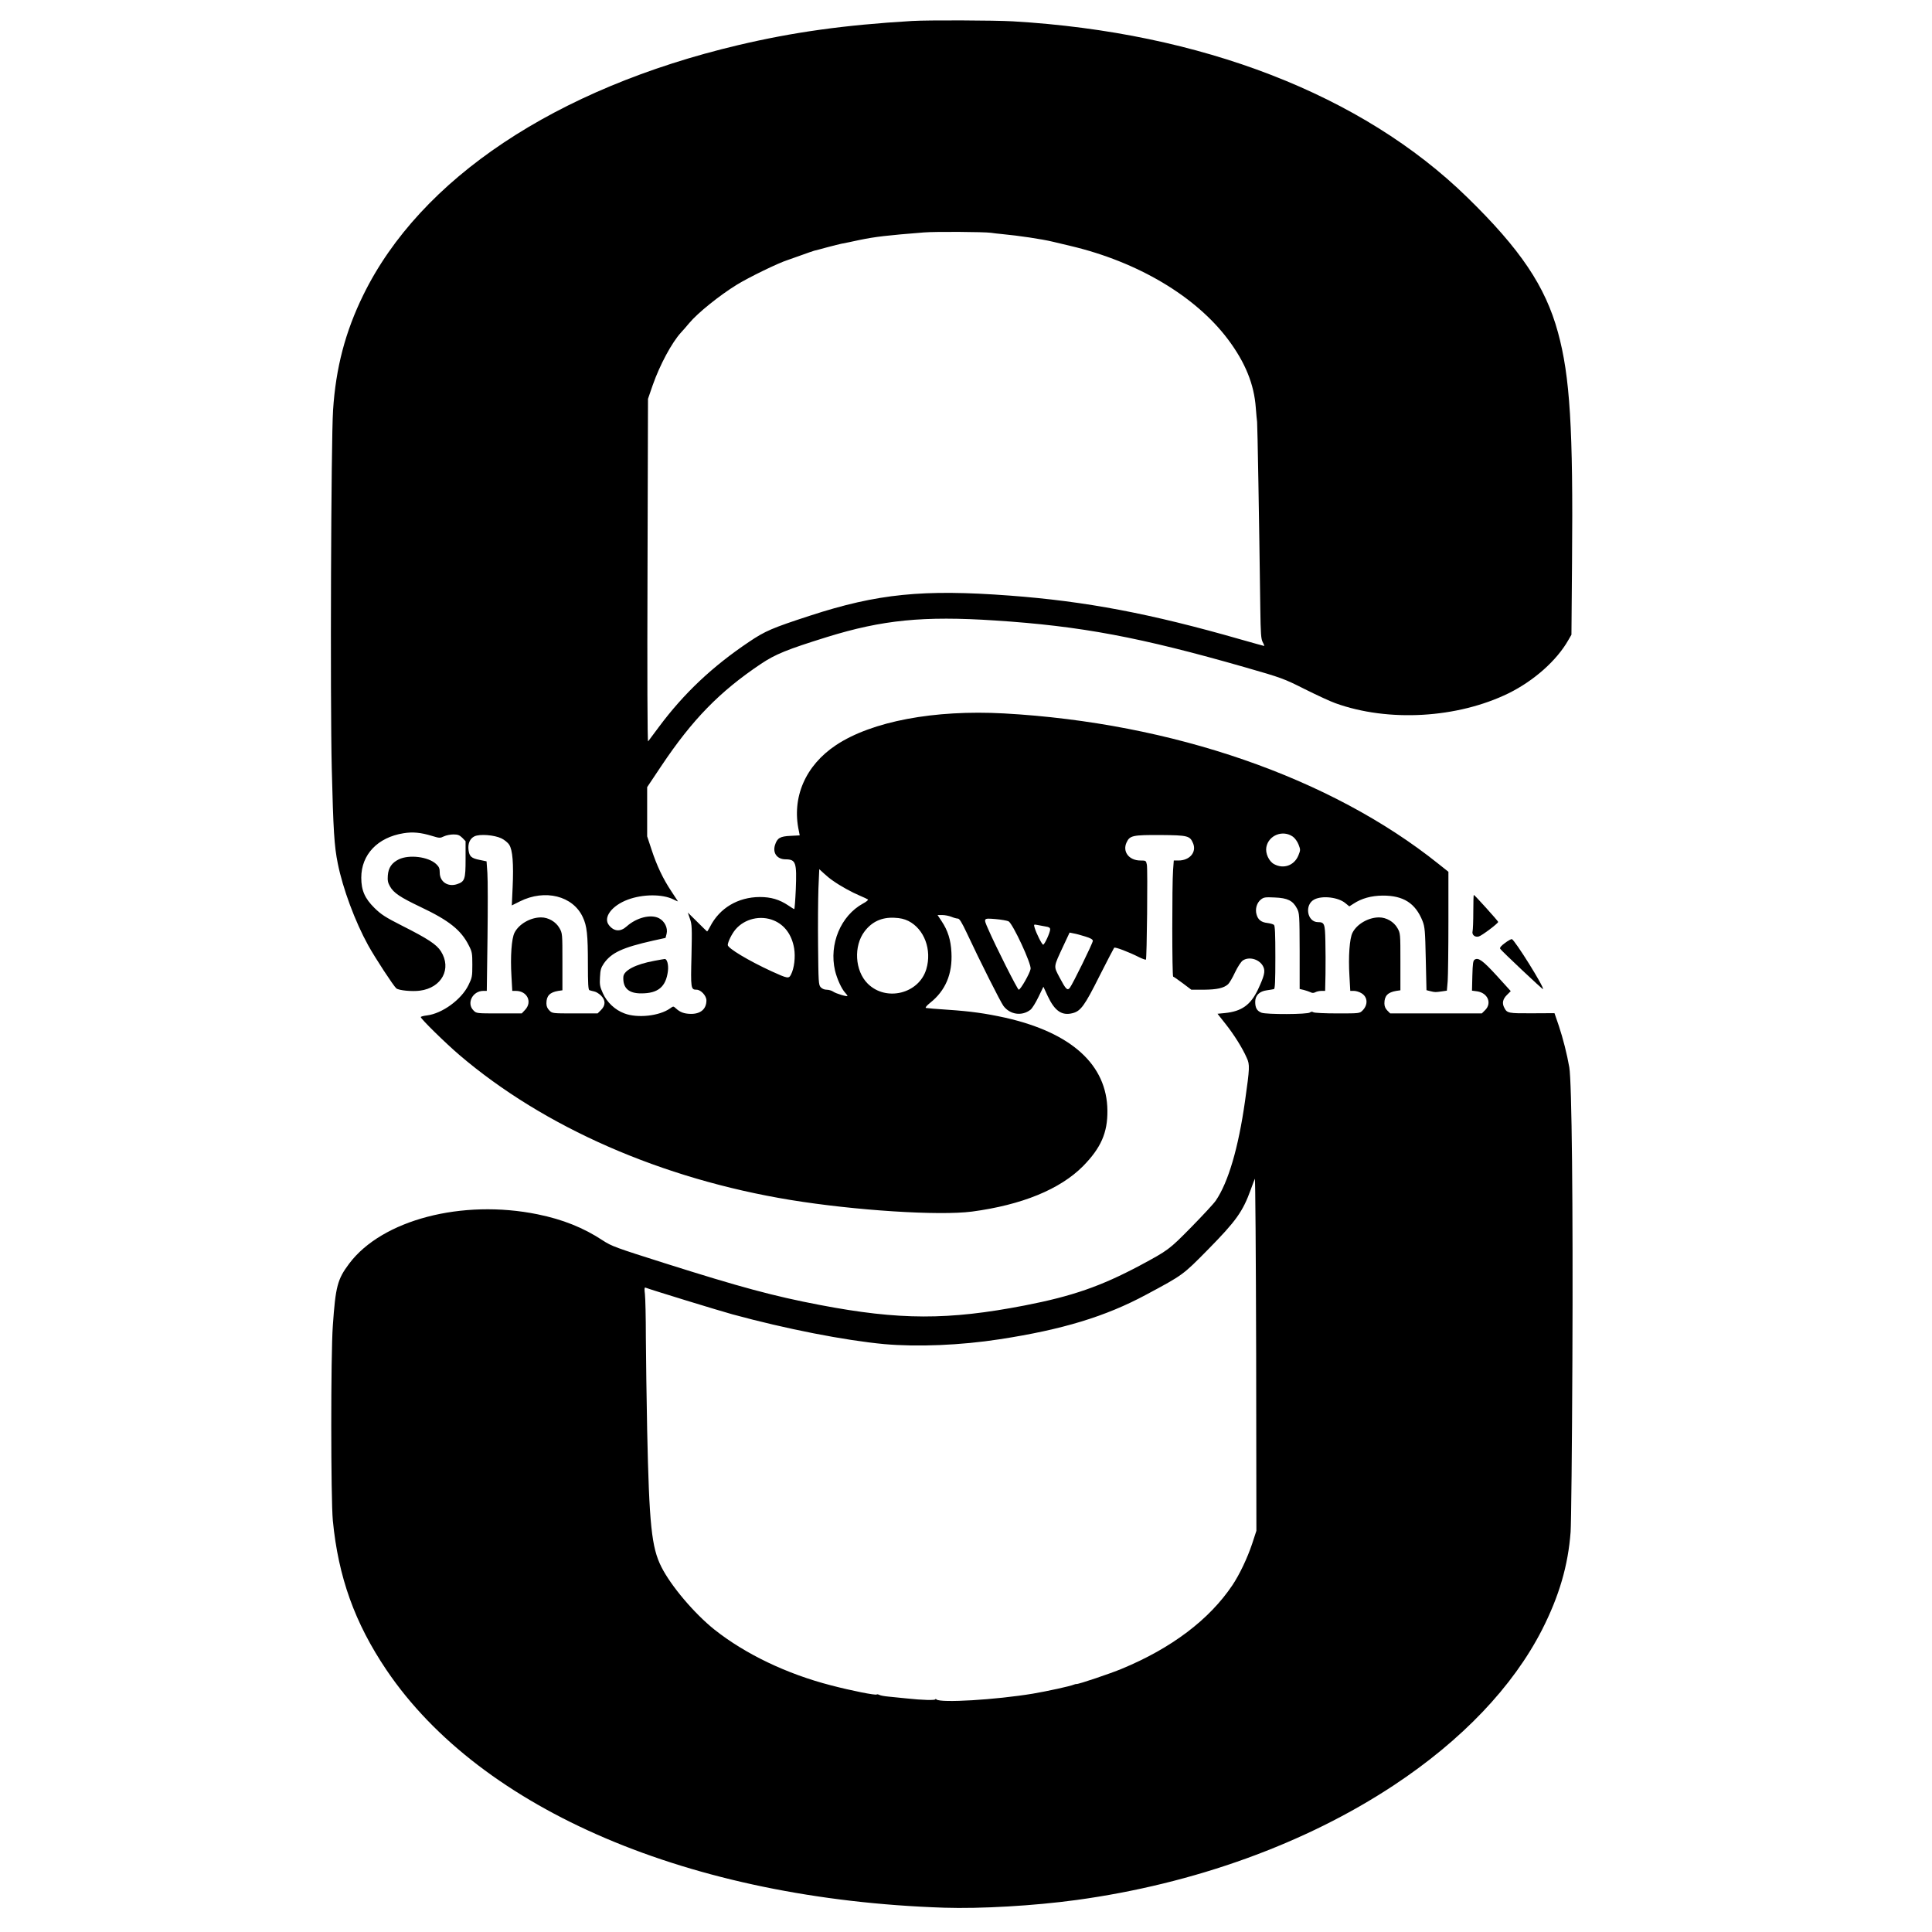
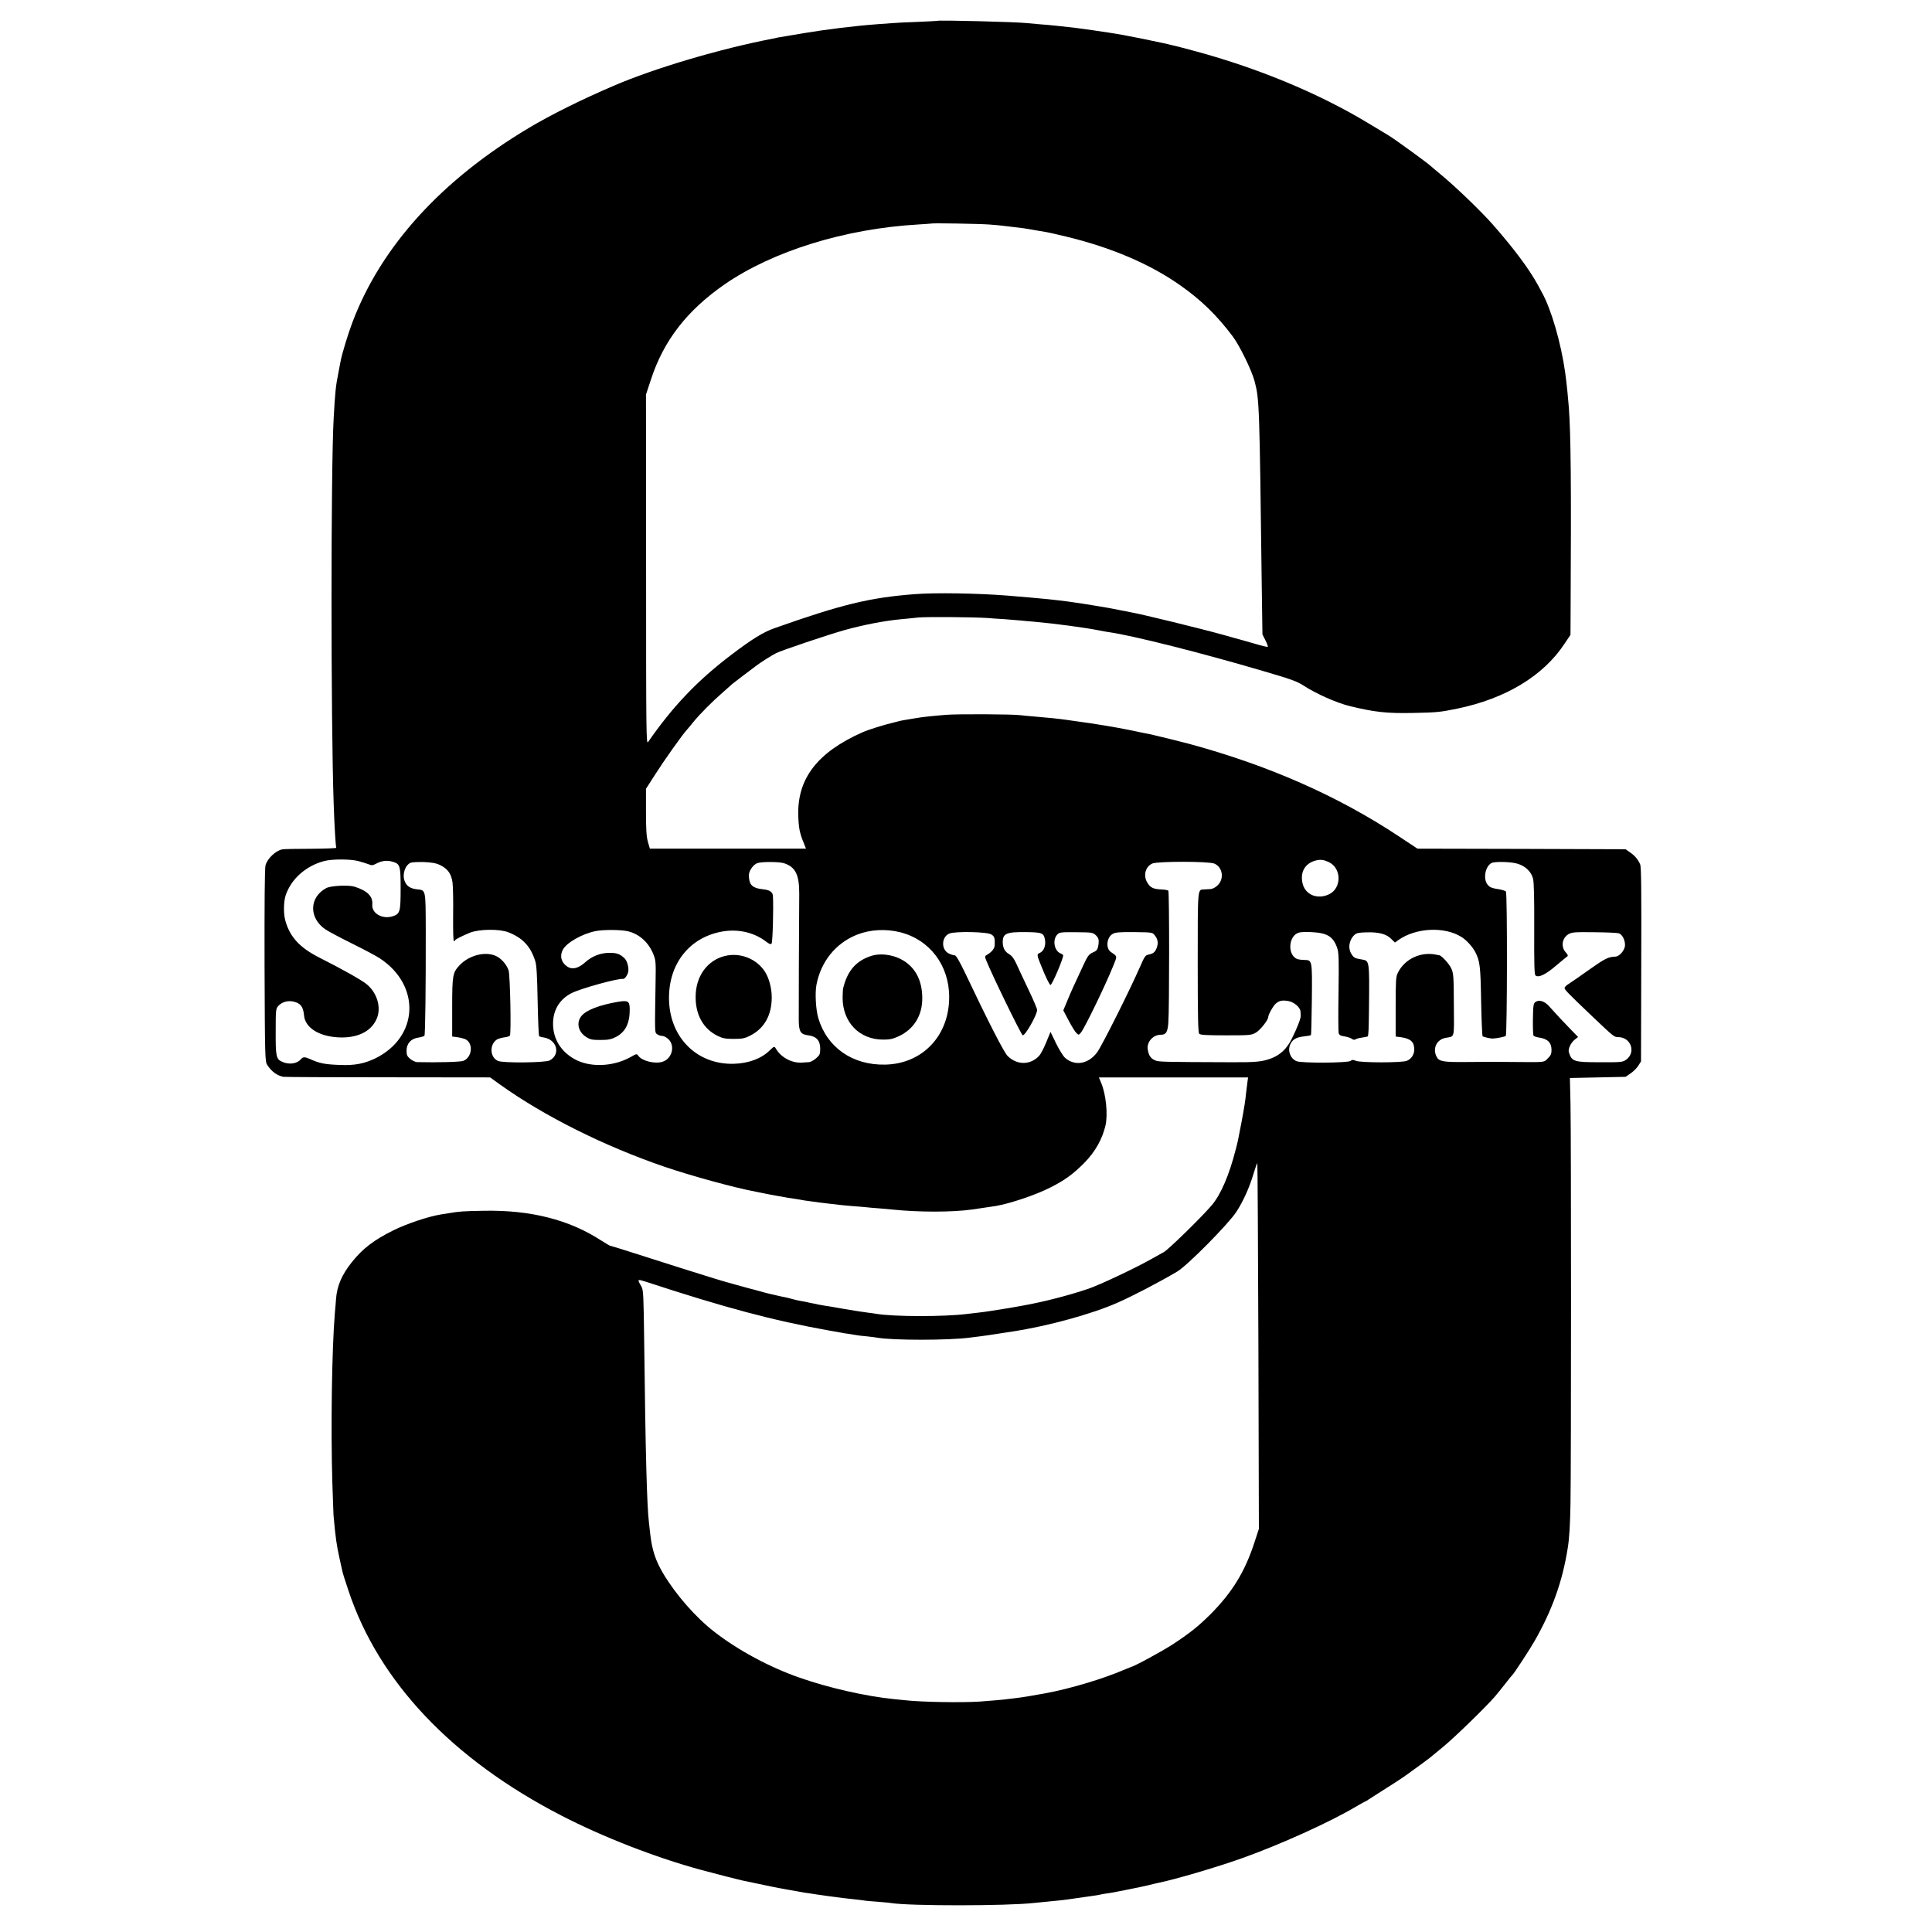
<svg xmlns="http://www.w3.org/2000/svg" version="1.0" width="1630pt" height="1630pt" viewBox="0 0 1630 1630" preserveAspectRatio="xMidYMid meet">
  <g transform="translate(0,1630) scale(0.1,-0.1)" fill="#000000" stroke="none">
-     <path d="M7695 16123 c-572 -34 -1002 -94 -1468 -204 -1538 -364 -2682 -1127 -3162 -2108 -152 -310 -232 -615 -255 -972 -17 -260 -25 -2438 -11 -3020 13 -528 21 -658 51 -805 42 -210 146 -490 256 -689 59 -107 215 -345 238 -364 21 -17 132 -28 199 -19 184 24 270 185 177 332 -37 58 -110 106 -330 217 -140 71 -175 94 -231 149 -81 80 -111 148 -111 255 0 195 138 340 356 375 79 13 146 6 239 -22 65 -20 70 -20 103 -4 19 9 55 16 80 16 37 0 51 -6 74 -28 l28 -29 0 -151 c0 -170 -6 -190 -73 -212 -77 -25 -145 21 -145 98 0 36 -6 49 -30 72 -66 62 -227 82 -315 40 -59 -29 -88 -70 -93 -136 -3 -41 0 -61 18 -92 31 -55 84 -91 258 -174 241 -114 342 -195 407 -324 28 -54 30 -67 30 -164 0 -99 -2 -109 -33 -172 -60 -122 -221 -239 -350 -255 -29 -3 -52 -10 -52 -14 0 -15 208 -219 325 -319 715 -611 1708 -1046 2795 -1224 547 -89 1252 -134 1530 -98 421 56 744 188 938 384 150 153 207 281 205 468 -3 386 -303 658 -863 784 -164 36 -290 54 -485 67 -93 6 -176 13 -183 15 -8 2 6 20 35 43 130 103 190 244 180 426 -5 104 -30 184 -82 262 l-35 53 40 0 c22 0 57 -7 77 -15 19 -8 44 -15 54 -15 14 0 33 -31 76 -122 110 -236 285 -583 309 -615 56 -74 156 -88 228 -32 14 11 44 59 67 107 l42 87 37 -80 c59 -125 119 -166 209 -143 69 17 103 65 227 313 64 126 120 234 124 239 8 8 120 -34 213 -81 27 -13 52 -22 55 -19 8 9 16 758 8 800 -7 35 -8 36 -54 36 -97 0 -154 75 -117 153 27 58 52 63 287 62 230 -2 247 -6 274 -70 31 -75 -29 -145 -124 -145 l-39 0 -6 -82 c-9 -117 -9 -898 1 -898 4 0 40 -25 80 -55 l73 -55 107 0 c111 1 167 14 203 46 11 10 38 55 59 101 24 49 50 89 66 100 57 37 147 7 174 -57 16 -37 5 -78 -47 -189 -62 -130 -138 -184 -279 -198 l-62 -6 68 -86 c72 -91 143 -204 179 -287 26 -57 25 -81 -15 -364 -56 -395 -141 -685 -247 -840 -17 -25 -110 -125 -207 -224 -186 -189 -193 -194 -433 -323 -329 -175 -570 -259 -972 -337 -645 -125 -1057 -124 -1727 4 -393 75 -673 151 -1308 352 -417 132 -450 144 -525 193 -162 107 -338 177 -549 220 -637 130 -1313 -47 -1590 -416 -99 -132 -115 -192 -138 -524 -18 -249 -17 -1461 0 -1643 46 -477 185 -865 453 -1262 799 -1182 2562 -1934 4704 -2005 306 -10 758 16 1117 65 994 136 1931 475 2676 967 575 380 1006 832 1252 1313 145 285 220 543 241 825 5 71 12 720 15 1440 6 1315 -5 2357 -26 2480 -20 114 -52 240 -88 349 l-37 108 -190 -1 c-199 -1 -210 1 -233 46 -21 38 -14 73 21 108 l33 33 -117 129 c-119 130 -156 156 -187 137 -14 -9 -17 -31 -20 -136 l-3 -126 45 -6 c88 -14 124 -99 67 -157 l-29 -29 -387 0 -386 0 -25 25 c-16 17 -24 35 -24 60 0 63 28 93 100 105 l35 5 0 240 c0 237 0 241 -25 285 -30 53 -93 90 -155 90 -90 0 -187 -56 -224 -129 -25 -48 -36 -201 -26 -365 l7 -126 32 0 c17 0 46 -9 63 -20 53 -32 56 -98 8 -146 -24 -24 -27 -24 -212 -24 -103 0 -195 4 -203 10 -9 6 -19 5 -28 -2 -19 -17 -367 -18 -409 -2 -38 15 -53 40 -53 92 0 54 36 89 98 97 26 4 53 8 60 10 9 3 12 66 12 268 0 200 -3 267 -12 274 -7 6 -32 13 -56 16 -52 6 -79 28 -91 73 -13 46 3 98 37 125 24 19 37 21 117 17 108 -4 153 -27 187 -92 21 -40 22 -52 23 -360 l0 -320 35 -8 c19 -5 45 -14 56 -19 15 -8 27 -8 42 0 11 6 34 11 51 11 l31 0 3 143 c1 78 1 203 -1 277 -3 147 -8 160 -62 160 -93 0 -117 149 -30 192 68 34 202 18 261 -32 l33 -27 36 23 c67 44 148 67 245 68 175 1 277 -64 337 -215 19 -49 22 -81 27 -319 l6 -264 35 -9 c39 -9 39 -9 96 -1 l41 6 7 81 c3 45 6 271 6 502 l0 420 -83 66 c-910 729 -2246 1191 -3667 1270 -589 32 -1114 -67 -1416 -267 -259 -172 -376 -442 -314 -725 l7 -37 -77 -4 c-89 -4 -113 -18 -132 -79 -20 -67 19 -119 90 -119 87 -1 95 -26 86 -254 -4 -91 -10 -166 -13 -166 -3 0 -26 14 -49 30 -76 51 -147 72 -242 72 -184 -1 -339 -93 -419 -250 -12 -24 -24 -42 -26 -40 -2 1 -40 38 -83 81 l-79 78 18 -53 c17 -48 18 -75 13 -310 -7 -277 -6 -288 43 -288 36 0 83 -51 83 -90 0 -74 -50 -116 -135 -114 -54 2 -86 13 -122 46 -22 20 -22 20 -50 0 -90 -64 -275 -84 -385 -42 -79 29 -148 94 -182 171 -24 53 -28 71 -24 134 3 62 8 80 33 117 64 91 158 134 415 192 l105 23 9 35 c12 48 -16 106 -64 131 -69 36 -189 6 -273 -69 -52 -47 -106 -44 -149 10 -52 64 22 165 159 216 126 47 291 48 384 2 21 -11 39 -18 39 -17 0 1 -25 39 -55 84 -71 106 -124 218 -169 356 l-36 109 0 207 0 208 119 178 c263 393 492 628 841 862 123 82 219 121 556 226 468 145 814 180 1420 140 724 -47 1223 -141 2109 -395 310 -89 326 -95 505 -185 102 -51 217 -104 257 -118 447 -161 1029 -127 1461 84 214 106 406 276 504 449 l26 45 5 615 c10 1122 -17 1566 -119 1937 -106 388 -316 700 -765 1138 -886 866 -2245 1392 -3833 1485 -158 9 -718 11 -851 3z m665 -1787 c19 -3 62 -8 95 -11 138 -13 336 -42 430 -65 22 -5 88 -21 147 -35 567 -134 1055 -424 1329 -789 145 -194 220 -378 234 -577 4 -52 9 -105 11 -119 3 -22 17 -800 27 -1575 3 -212 6 -255 20 -282 10 -18 15 -33 13 -33 -3 0 -92 25 -198 55 -763 219 -1307 322 -1948 370 -732 55 -1118 16 -1685 -169 -320 -104 -380 -130 -515 -221 -310 -208 -549 -434 -758 -714 -47 -64 -90 -120 -94 -126 -6 -6 -8 575 -5 1440 l4 1450 40 116 c60 171 161 359 239 444 11 11 41 46 68 78 72 87 257 235 401 324 104 64 353 185 430 209 6 2 55 20 110 39 55 20 107 38 115 40 8 2 58 14 110 29 52 14 106 27 120 30 23 4 87 17 150 31 136 28 231 39 545 64 97 8 507 5 565 -3z m2548 -5095 c17 -12 38 -41 48 -67 17 -44 16 -47 -2 -92 -35 -84 -124 -116 -204 -73 -44 23 -76 92 -66 144 19 101 140 148 224 88z m-6678 -14 c25 -12 55 -36 66 -54 29 -43 38 -161 29 -359 l-7 -153 68 34 c212 106 448 47 531 -133 35 -74 43 -147 43 -395 0 -165 3 -219 13 -221 6 -3 25 -7 41 -11 16 -3 41 -19 57 -35 39 -39 39 -82 0 -121 l-29 -29 -192 0 c-189 0 -191 0 -215 25 -17 17 -25 35 -25 60 0 63 28 93 100 105 l35 5 0 240 c0 237 0 241 -25 285 -30 53 -93 90 -155 90 -90 0 -187 -56 -224 -129 -25 -48 -36 -201 -26 -365 l7 -126 30 0 c95 0 141 -92 79 -159 l-29 -31 -191 0 c-190 0 -192 0 -216 25 -61 60 -8 165 83 165 l29 0 6 448 c3 246 3 492 -1 546 l-7 99 -58 12 c-70 14 -87 29 -94 83 -7 54 11 97 50 116 44 21 166 12 227 -17z m2798 -358 c62 -44 158 -97 227 -126 33 -14 63 -28 68 -32 4 -4 -15 -20 -42 -34 -188 -103 -288 -343 -236 -566 17 -70 55 -154 86 -187 10 -11 19 -23 19 -26 0 -10 -97 19 -121 36 -13 9 -38 16 -55 16 -19 0 -38 8 -50 21 -18 20 -19 43 -22 348 -2 179 0 398 3 487 l7 161 37 -34 c20 -19 55 -48 79 -64z m-499 -335 c91 -38 152 -121 171 -235 12 -73 1 -169 -27 -222 -18 -35 -27 -34 -165 29 -193 89 -368 194 -368 221 1 27 34 94 65 131 77 91 212 123 324 76z m1135 -4 c134 -68 200 -243 151 -407 -62 -207 -339 -276 -494 -122 -109 108 -121 318 -26 442 62 81 144 119 250 114 50 -2 84 -10 119 -27z m845 -3 c35 -18 195 -361 186 -402 -7 -39 -85 -175 -100 -175 -10 0 -193 362 -259 514 -40 91 -40 90 62 82 48 -4 98 -13 111 -19z m314 -44 c27 -4 37 -10 37 -24 0 -26 -47 -129 -59 -129 -10 0 -58 95 -72 143 -8 29 -8 29 24 23 18 -4 49 -9 70 -13z m333 -84 c46 -14 64 -25 64 -37 0 -19 -170 -365 -194 -396 -21 -26 -33 -14 -87 88 -51 98 -53 82 34 269 l51 109 34 -7 c19 -3 63 -15 98 -26z m1408 -5124 c-41 -122 -106 -259 -167 -350 -194 -289 -512 -530 -932 -704 -95 -40 -369 -132 -383 -129 -4 1 -14 -2 -22 -5 -29 -13 -227 -56 -345 -76 -314 -52 -781 -80 -814 -49 -8 7 -11 8 -8 3 6 -12 -113 -9 -248 6 -49 5 -117 12 -149 15 -33 3 -67 9 -76 14 -10 5 -20 7 -23 4 -8 -9 -214 32 -386 77 -373 96 -723 264 -983 470 -169 135 -367 368 -448 529 -83 164 -103 356 -120 1155 -5 259 -10 610 -11 780 0 171 -4 336 -8 368 -5 39 -4 56 3 54 52 -20 623 -195 736 -226 451 -123 947 -220 1280 -251 280 -25 646 -10 975 41 528 81 893 192 1235 376 312 167 310 166 521 380 238 242 294 320 362 508 14 39 29 79 34 90 4 11 9 -653 11 -1475 l2 -1495 -36 -110z" />
-     <path d="M12430 8608 c0 -79 -3 -152 -6 -164 -8 -30 19 -54 52 -45 25 6 163 110 164 123 0 7 -199 228 -206 228 -2 0 -4 -64 -4 -142z" />
-     <path d="M12697 8344 c-33 -24 -45 -39 -40 -49 11 -18 357 -344 361 -340 13 13 -238 415 -263 422 -5 1 -32 -13 -58 -33z" />
-     <path d="M5522 8194 c-159 -29 -260 -81 -263 -136 -5 -94 45 -140 152 -139 141 0 207 55 224 187 7 53 -7 105 -27 103 -7 -1 -46 -7 -86 -15z" />
+     <path d="M7907 16124 c-1 -1 -78 -5 -172 -9 -93 -3 -186 -8 -205 -10 -19 -1 -75 -6 -125 -9 -200 -15 -433 -44 -625 -76 -63 -11 -132 -22 -154 -26 -21 -3 -48 -8 -60 -10 -11 -3 -32 -7 -46 -10 -439 -84 -1001 -250 -1343 -398 -274 -117 -534 -247 -718 -357 -735 -439 -1242 -997 -1484 -1634 -39 -103 -88 -264 -101 -330 -2 -11 -10 -54 -18 -95 -24 -120 -28 -160 -41 -390 -24 -425 -24 -2553 0 -3247 6 -181 17 -367 22 -375 2 -5 -94 -8 -214 -9 -120 0 -228 -2 -241 -5 -56 -10 -127 -78 -142 -135 -7 -25 -9 -325 -8 -846 3 -784 4 -809 23 -838 37 -56 80 -88 135 -100 8 -2 404 -4 880 -4 l865 -1 85 -61 c372 -266 880 -520 1390 -694 224 -76 584 -175 765 -209 11 -2 70 -14 130 -26 61 -11 126 -23 145 -26 19 -2 58 -8 85 -13 28 -6 77 -13 110 -17 33 -4 62 -8 65 -9 3 0 37 -5 75 -9 39 -4 81 -9 95 -11 14 -2 61 -6 105 -10 44 -3 98 -8 120 -10 22 -3 74 -7 115 -10 41 -4 91 -8 110 -10 227 -23 504 -23 675 1 51 7 158 23 195 29 123 21 337 93 459 155 124 62 195 114 291 211 91 93 150 199 177 314 21 95 4 264 -37 360 l-19 45 629 0 630 0 -4 -27 c-2 -16 -7 -55 -11 -88 -10 -96 -15 -123 -40 -260 -32 -166 -30 -159 -50 -235 -54 -213 -126 -381 -203 -470 -87 -102 -367 -375 -402 -393 -19 -10 -62 -34 -95 -53 -126 -73 -444 -224 -545 -258 -167 -56 -371 -109 -545 -140 -103 -19 -145 -26 -180 -31 -22 -3 -65 -10 -95 -15 -30 -5 -80 -12 -110 -15 -30 -3 -73 -8 -95 -11 -195 -24 -615 -23 -759 1 -12 2 -43 7 -71 10 -27 3 -117 17 -200 31 -82 15 -160 28 -172 29 -12 2 -34 6 -50 9 -15 4 -39 9 -53 11 -14 3 -36 7 -50 11 -14 3 -38 7 -55 10 -16 3 -43 9 -60 14 -16 5 -41 11 -55 14 -14 2 -47 10 -75 16 -27 6 -58 13 -69 16 -10 2 -44 11 -75 20 -31 9 -63 17 -71 19 -8 2 -40 10 -70 19 -30 8 -66 18 -80 22 -63 16 -243 71 -440 134 -118 38 -301 96 -405 129 -105 34 -194 61 -198 61 -3 0 -38 21 -78 46 -268 174 -594 256 -984 249 -180 -3 -213 -6 -295 -20 -19 -3 -51 -8 -70 -11 -109 -18 -287 -78 -401 -134 -165 -82 -259 -154 -350 -268 -85 -106 -126 -201 -134 -312 -1 -14 -5 -68 -10 -120 -25 -303 -35 -965 -21 -1430 4 -129 9 -253 10 -275 17 -191 25 -247 52 -370 9 -38 18 -81 21 -95 2 -14 26 -91 54 -173 255 -766 875 -1420 1794 -1894 354 -183 803 -357 1180 -459 134 -36 321 -84 342 -88 16 -4 196 -41 248 -52 23 -5 107 -21 148 -28 15 -3 53 -10 85 -15 31 -6 73 -13 92 -15 19 -3 49 -7 65 -10 27 -4 147 -21 222 -30 16 -2 60 -7 98 -11 39 -4 78 -9 87 -11 9 -1 57 -6 105 -9 48 -4 99 -8 113 -11 157 -25 972 -25 1203 1 86 9 147 15 202 20 33 3 71 8 85 10 14 2 45 7 70 10 25 4 56 8 70 10 14 2 45 7 70 10 25 3 52 8 60 10 8 2 33 7 55 10 46 6 49 7 195 36 58 11 130 27 160 34 30 8 66 16 80 19 143 29 488 130 710 209 322 115 736 302 957 433 41 24 77 44 79 44 3 0 17 8 32 19 15 10 83 53 152 97 105 66 161 104 225 152 6 4 35 25 65 47 30 22 64 47 75 56 11 9 63 52 115 95 89 73 353 329 431 419 19 22 59 72 89 110 30 39 57 72 61 75 12 10 147 216 186 285 150 263 236 505 280 786 13 79 20 194 23 374 6 337 6 3095 0 3375 l-5 215 235 5 235 5 42 29 c23 15 53 45 65 65 l23 36 2 817 c2 622 0 824 -9 845 -18 42 -45 74 -86 102 l-37 26 -878 3 -878 2 -157 104 c-515 341 -1100 599 -1772 781 -47 13 -299 75 -320 79 -14 2 -91 18 -171 35 -127 26 -296 54 -459 76 -25 3 -56 8 -70 10 -74 11 -184 22 -285 30 -44 4 -96 8 -115 11 -67 9 -536 11 -630 3 -131 -11 -196 -18 -260 -29 -30 -5 -71 -12 -90 -15 -19 -3 -43 -8 -52 -11 -9 -3 -25 -7 -35 -9 -82 -19 -217 -61 -268 -84 -380 -169 -550 -391 -540 -704 3 -101 12 -146 44 -224 l21 -53 -659 0 -658 0 -17 58 c-12 45 -16 103 -16 253 l0 194 77 120 c75 118 233 341 270 380 10 11 34 40 54 65 53 65 162 175 249 250 41 36 77 68 80 71 3 3 46 36 95 73 50 37 97 73 105 79 33 26 128 86 169 107 48 24 435 154 576 194 163 45 338 79 480 92 39 3 102 10 140 14 67 7 470 4 585 -4 30 -3 96 -7 145 -10 50 -4 110 -9 135 -11 25 -3 74 -7 110 -10 173 -15 437 -50 560 -75 25 -5 61 -12 80 -14 204 -30 769 -172 1299 -328 239 -70 284 -86 345 -126 106 -68 272 -141 379 -168 212 -52 317 -64 542 -59 202 4 225 7 368 36 409 84 727 276 906 547 l51 76 1 206 c6 1059 2 1483 -15 1713 -7 83 -17 191 -22 225 -2 17 -6 49 -9 70 -35 249 -118 536 -197 676 -5 11 -22 40 -35 65 -73 133 -202 306 -378 506 -97 110 -303 309 -430 415 -50 41 -92 77 -95 80 -22 22 -300 224 -351 255 -237 144 -311 187 -431 249 -354 185 -767 345 -1188 460 -142 39 -188 50 -280 71 -86 19 -273 57 -345 70 -49 8 -101 17 -115 19 -35 6 -236 35 -287 41 -112 13 -225 25 -298 30 -44 4 -93 8 -110 10 -90 10 -748 27 -758 19z m437 -1718 c49 -4 103 -8 120 -11 17 -2 58 -7 91 -11 79 -9 90 -10 160 -23 33 -6 78 -13 100 -17 22 -3 103 -21 180 -40 382 -92 711 -233 965 -413 174 -122 306 -251 438 -426 60 -79 163 -290 187 -382 40 -152 41 -191 60 -1711 l6 -424 25 -50 c14 -27 23 -52 20 -55 -2 -3 -53 9 -113 27 -59 17 -115 33 -123 35 -8 2 -71 19 -140 39 -183 51 -685 174 -783 191 -17 3 -63 12 -102 20 -38 8 -83 16 -100 19 -16 3 -70 12 -120 20 -49 8 -110 18 -135 21 -25 3 -56 8 -70 10 -14 2 -50 6 -80 10 -30 3 -71 8 -90 10 -34 4 -230 21 -340 30 -256 20 -613 26 -785 12 -376 -29 -613 -86 -1181 -287 -94 -33 -188 -91 -362 -223 -288 -218 -496 -437 -704 -737 -16 -24 -17 60 -17 1453 l-1 1478 41 124 c107 331 305 586 624 807 407 280 1013 468 1630 504 61 4 111 7 112 8 5 5 407 -2 487 -8z m-5324 -5370 c30 -8 70 -20 88 -27 28 -12 36 -11 65 4 47 25 88 30 135 18 68 -19 72 -31 72 -229 0 -191 -5 -211 -62 -231 -89 -31 -184 22 -177 98 6 68 -40 115 -149 150 -51 16 -201 9 -240 -12 -145 -78 -147 -254 -5 -349 22 -15 123 -69 224 -119 101 -50 207 -106 236 -126 346 -230 325 -664 -42 -843 -92 -44 -174 -60 -295 -55 -133 5 -172 13 -257 51 -40 18 -57 18 -73 -1 -33 -40 -100 -50 -160 -23 -50 22 -55 46 -54 256 0 187 1 192 24 217 30 32 79 45 125 35 61 -14 83 -42 90 -116 9 -111 141 -187 322 -187 147 1 253 60 294 165 36 93 -1 213 -87 284 -42 35 -204 126 -398 224 -169 85 -253 178 -290 318 -15 59 -13 156 4 208 46 137 168 247 323 289 67 18 217 18 287 1z m8192 -10 c108 -52 108 -220 1 -271 -99 -47 -202 -4 -224 94 -21 96 23 170 116 192 38 9 65 5 107 -15z m-7498 -25 c64 -31 94 -74 104 -147 4 -32 7 -157 5 -276 -1 -135 1 -218 7 -218 6 0 10 3 10 8 0 6 66 39 125 63 79 31 250 33 325 3 120 -47 187 -119 226 -243 11 -34 16 -122 20 -336 3 -159 9 -293 12 -297 4 -3 22 -9 40 -11 112 -18 144 -144 49 -194 -38 -19 -390 -23 -435 -4 -69 29 -75 139 -9 181 12 7 40 15 62 18 22 2 43 9 47 15 12 19 2 508 -11 550 -16 49 -64 104 -110 123 -90 39 -224 4 -303 -79 -59 -63 -63 -83 -63 -357 l0 -245 46 -6 c26 -4 56 -12 68 -18 66 -36 54 -151 -19 -181 -25 -10 -214 -15 -392 -11 -14 1 -40 13 -57 27 -26 22 -31 33 -31 70 0 60 38 102 100 110 25 4 48 11 51 16 7 11 12 412 11 892 -1 347 1 335 -74 343 -55 6 -86 26 -103 67 -24 56 2 136 49 157 12 5 62 7 112 6 69 -3 103 -9 138 -26z m2901 16 c97 -32 129 -98 128 -261 -2 -289 -5 -990 -4 -1062 1 -99 15 -121 81 -129 67 -8 100 -44 100 -111 0 -47 -3 -55 -35 -83 -20 -17 -46 -31 -58 -32 -12 -1 -40 -2 -62 -4 -86 -5 -177 44 -221 121 -11 18 -13 17 -50 -18 -71 -70 -180 -110 -304 -113 -303 -8 -531 212 -545 525 -13 293 150 522 415 584 146 35 294 6 403 -78 29 -22 41 -26 47 -16 9 14 17 301 11 401 -2 33 -26 50 -81 56 -74 7 -108 28 -117 73 -4 19 -6 44 -4 55 5 38 42 85 74 94 41 12 183 11 222 -2z m3630 -3 c72 -30 86 -132 25 -186 -16 -16 -43 -29 -58 -29 -15 -1 -39 -2 -54 -3 -55 -2 -53 19 -53 -616 0 -470 3 -592 13 -602 10 -10 64 -13 225 -13 203 0 214 1 253 23 37 22 104 106 104 132 0 19 42 94 63 112 28 25 53 31 103 23 49 -7 103 -52 106 -88 0 -12 2 -29 2 -37 2 -20 -32 -108 -75 -193 -41 -84 -97 -137 -173 -166 -77 -29 -132 -34 -331 -33 -601 2 -617 3 -650 16 -38 16 -56 45 -62 97 -7 61 47 119 110 119 45 0 58 21 64 101 9 114 9 1106 0 1115 -4 4 -32 9 -61 10 -65 3 -91 15 -116 57 -37 60 -16 137 43 162 47 19 475 19 522 -1z m2558 -1 c67 -20 116 -67 131 -126 8 -33 11 -159 10 -427 -1 -303 1 -382 11 -390 25 -21 84 7 172 82 48 40 91 76 97 80 7 4 2 16 -13 32 -44 47 -33 122 23 155 27 16 53 18 216 16 102 -1 195 -5 208 -9 28 -9 52 -55 52 -99 0 -42 -46 -97 -82 -98 -59 -2 -87 -16 -216 -107 -75 -54 -154 -108 -174 -121 -21 -12 -38 -29 -38 -36 0 -15 27 -43 238 -244 181 -172 180 -170 215 -171 108 -1 152 -129 66 -191 -29 -20 -42 -22 -215 -21 -227 0 -242 5 -268 85 -8 26 17 80 50 106 l28 22 -60 62 c-58 59 -112 117 -186 199 -37 42 -84 56 -114 34 -17 -13 -19 -29 -21 -143 -1 -71 1 -133 5 -140 4 -6 23 -13 43 -16 75 -10 108 -42 109 -104 0 -33 -6 -48 -31 -72 -34 -35 -18 -33 -269 -31 -209 2 -180 2 -413 0 -199 -2 -235 4 -256 43 -37 71 0 148 77 161 77 14 70 -12 68 279 -1 241 -3 266 -22 307 -18 39 -82 109 -102 111 -4 0 -16 2 -27 5 -131 26 -264 -37 -322 -154 -16 -33 -18 -64 -18 -287 l0 -250 46 -6 c81 -12 111 -40 111 -104 0 -42 -25 -80 -63 -95 -40 -17 -388 -17 -429 0 -24 10 -33 10 -46 -1 -21 -17 -414 -20 -455 -2 -52 22 -77 86 -54 140 18 42 50 62 116 69 30 3 56 8 59 11 3 2 6 139 8 303 3 330 3 329 -61 331 -46 1 -66 6 -83 20 -57 47 -48 164 15 202 23 13 47 16 122 13 136 -6 186 -36 220 -132 14 -39 16 -90 12 -371 -3 -179 -2 -336 1 -348 5 -18 15 -24 50 -29 24 -4 52 -13 62 -21 12 -8 23 -10 30 -4 6 5 31 12 55 15 24 4 46 8 48 10 7 6 9 59 11 244 4 397 4 394 -60 405 -57 9 -67 14 -86 43 -34 51 -23 122 25 166 16 14 38 19 103 20 102 3 167 -15 206 -56 l31 -30 29 21 c147 104 389 116 532 26 42 -26 93 -82 116 -126 40 -78 45 -118 50 -414 3 -159 9 -293 12 -297 7 -7 67 -21 87 -20 31 1 101 15 109 22 12 12 14 1206 1 1219 -5 5 -26 12 -45 16 -77 12 -91 18 -110 42 -39 49 -19 155 34 182 30 14 162 11 219 -6z m-7501 -571 c94 -24 171 -95 210 -192 21 -51 22 -69 19 -235 -7 -444 -8 -425 14 -441 10 -8 30 -14 43 -14 13 0 37 -13 53 -29 56 -56 29 -162 -49 -188 -63 -22 -175 5 -206 49 -14 19 -15 19 -67 -11 -150 -83 -349 -89 -478 -13 -112 65 -174 169 -175 292 -1 117 54 209 156 261 77 39 394 127 435 120 14 -2 40 35 44 64 5 37 -11 92 -34 112 -36 34 -64 44 -122 44 -75 1 -149 -27 -207 -79 -57 -52 -109 -65 -152 -37 -51 34 -66 90 -37 143 32 59 159 132 274 156 68 14 221 13 279 -2z m2292 -7 c250 -63 414 -279 414 -546 1 -326 -224 -564 -539 -571 -276 -6 -491 144 -565 392 -21 71 -29 210 -16 280 37 197 163 353 342 424 110 44 243 51 364 21z m770 -19 c26 -16 31 -32 28 -91 -1 -29 -27 -60 -69 -83 -14 -9 -15 -14 -3 -43 48 -121 293 -624 308 -633 18 -11 122 171 122 213 0 11 -33 89 -74 174 -41 86 -86 183 -101 216 -20 43 -37 66 -61 81 -37 21 -54 54 -54 101 0 74 31 87 198 85 137 -2 149 -7 159 -69 7 -46 -11 -91 -43 -106 -28 -12 -28 -16 11 -111 38 -96 70 -160 78 -160 13 0 107 219 107 250 0 4 -11 12 -26 18 -50 24 -65 113 -25 156 19 21 29 22 160 21 133 -1 141 -2 166 -25 26 -24 30 -44 19 -99 -5 -23 -15 -35 -44 -47 -33 -15 -43 -28 -78 -103 -82 -175 -106 -228 -138 -306 l-33 -79 46 -88 c26 -49 55 -96 66 -105 18 -17 19 -16 38 7 34 44 206 399 270 558 37 91 38 81 -20 121 -44 32 -34 124 17 152 21 13 58 16 181 15 148 -2 154 -2 172 -25 28 -34 33 -67 18 -108 -15 -38 -28 -48 -70 -57 -26 -6 -32 -14 -70 -101 -83 -191 -321 -666 -361 -721 -73 -101 -188 -122 -272 -49 -16 14 -50 69 -76 122 l-47 97 -37 -90 c-20 -49 -47 -100 -59 -112 -74 -79 -186 -80 -266 -1 -31 31 -162 286 -364 712 -46 94 -71 137 -82 137 -10 0 -32 7 -49 15 -67 32 -65 140 4 169 49 20 320 15 354 -8z m2253 -3475 l4 -1540 -37 -113 c-81 -249 -188 -423 -373 -609 -101 -100 -172 -157 -315 -251 -94 -61 -328 -188 -356 -193 -3 -1 -23 -9 -45 -18 -178 -78 -463 -164 -675 -203 -107 -20 -194 -34 -245 -40 -33 -4 -67 -8 -75 -9 -21 -4 -153 -15 -235 -21 -155 -10 -494 -4 -625 11 -25 3 -70 7 -100 10 -237 24 -549 95 -792 180 -258 90 -521 232 -723 389 -155 120 -321 310 -427 486 -68 114 -97 202 -113 345 -4 33 -8 74 -10 90 -17 141 -29 581 -40 1515 -5 402 -7 447 -23 475 -38 65 -38 65 41 40 661 -217 1070 -326 1539 -410 46 -8 92 -16 103 -18 11 -3 42 -8 68 -11 27 -4 57 -9 67 -11 11 -2 50 -7 87 -10 37 -4 76 -9 86 -11 125 -23 609 -23 781 1 17 2 54 7 81 10 28 3 93 13 145 21 52 8 111 17 130 20 303 46 673 148 890 244 129 57 346 170 502 262 85 50 431 400 499 504 57 87 110 204 145 322 15 50 29 90 32 87 2 -2 6 -697 9 -1544z" />
+     <path d="M6113 8234 c-148 -38 -244 -173 -244 -344 -1 -154 66 -271 186 -330 41 -20 65 -25 135 -25 73 0 93 4 140 28 119 61 181 172 181 323 0 75 -22 160 -56 214 -71 112 -212 167 -342 134z" />
+     <path d="M5215 7848 c-157 -27 -267 -69 -308 -118 -47 -55 -30 -135 37 -178 36 -23 51 -26 122 -26 67 0 90 5 130 25 81 42 118 116 117 236 -1 66 -14 75 -98 61z" />
+     <path d="M7353 8236 c-131 -42 -204 -126 -240 -276 -2 -8 -3 -43 -4 -77 0 -208 142 -355 344 -354 55 0 82 6 131 29 127 60 198 175 197 321 0 157 -65 272 -187 332 -76 37 -172 47 -241 25z" />
  </g>
</svg>
